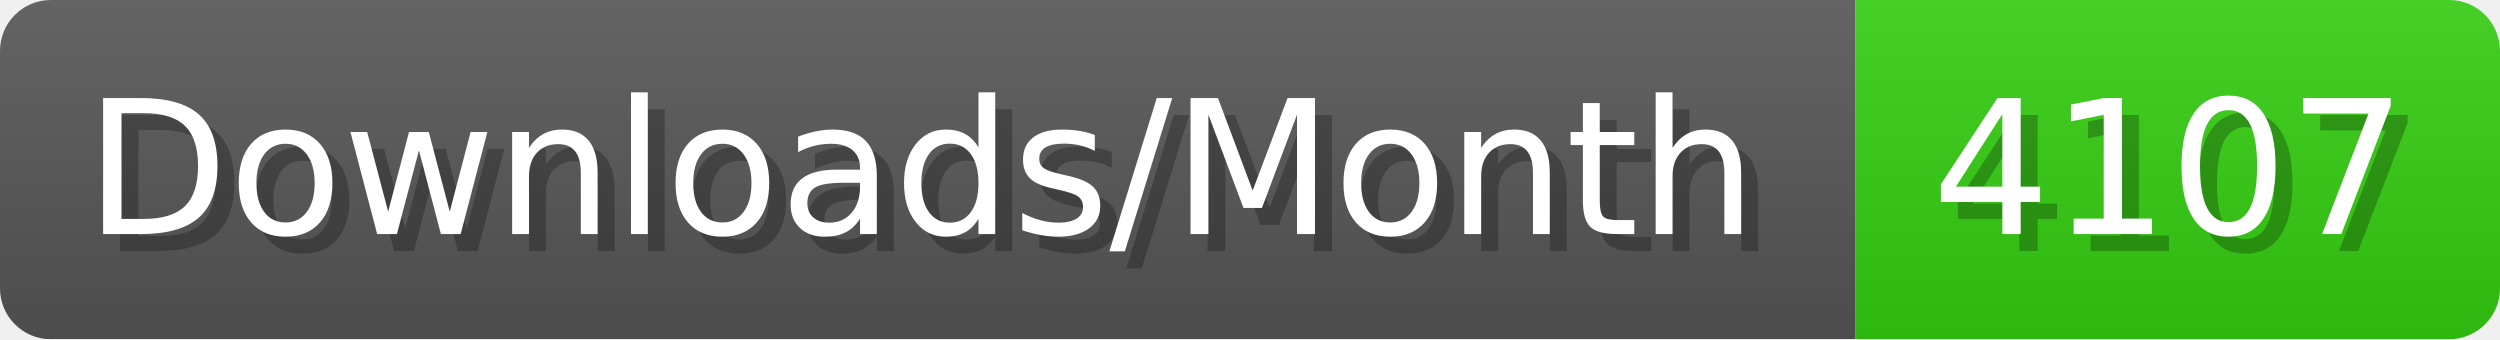
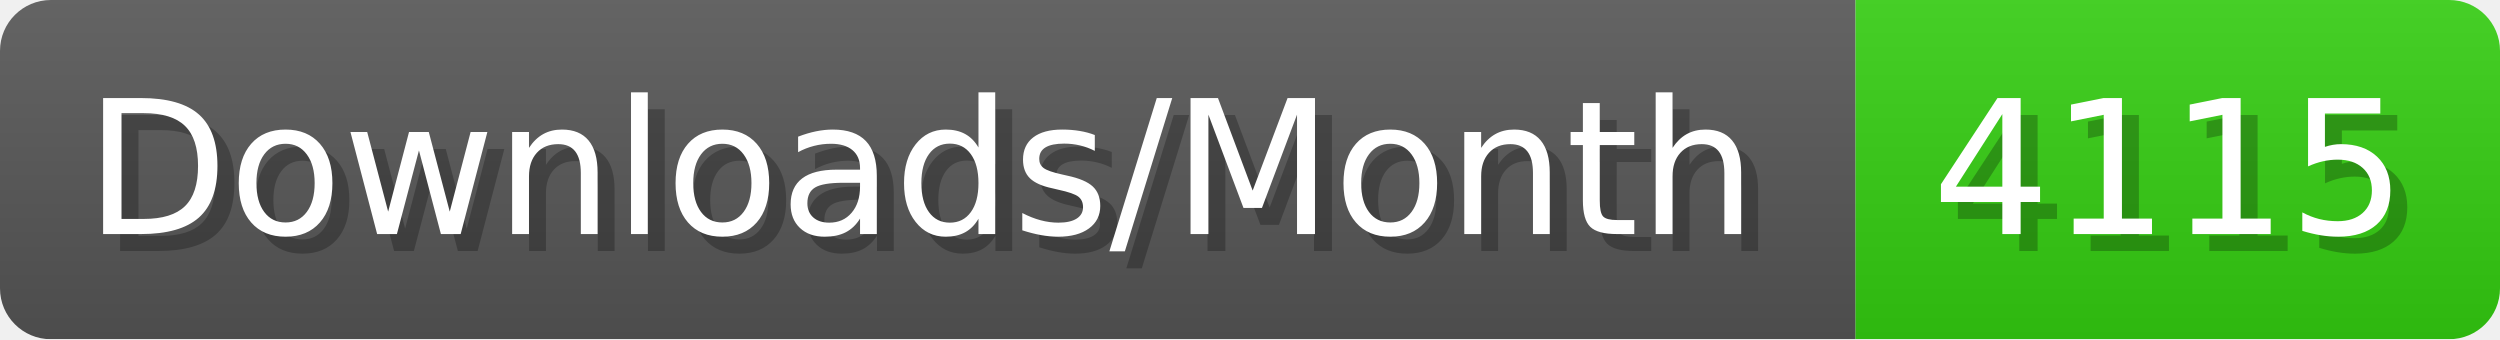
- <svg xmlns="http://www.w3.org/2000/svg" width="147.4" height="20" viewBox="0 0 1474 200" role="img" aria-label="Downloads/Month: 4107">
+ <svg xmlns="http://www.w3.org/2000/svg" width="147.4" height="20" viewBox="0 0 1474 200" role="img" aria-label="Downloads/Month: 4115">
  <linearGradient id="YlXUI" x2="0" y2="100%">
    <stop offset="0" stop-opacity=".1" stop-color="#EEE" />
    <stop offset="1" stop-opacity=".1" />
  </linearGradient>
  <mask id="JHhop">
    <rect width="1474" height="200" rx="30" fill="#FFF" />
  </mask>
  <g mask="url(#JHhop)">
    <rect width="1094" height="200" fill="#555" />
    <rect width="380" height="200" fill="#3C1" x="1094" />
    <rect width="1474" height="200" fill="url(#YlXUI)" />
  </g>
  <g aria-hidden="true" fill="#fff" text-anchor="start" font-family="Verdana,DejaVu Sans,sans-serif" font-size="110">
    <text x="60" y="148" textLength="994" fill="#000" opacity="0.25">Downloads/Month</text>
    <text x="50" y="138" textLength="994">Downloads/Month</text>
-     <text x="1149" y="148" textLength="280" fill="#000" opacity="0.25">4107</text>
-     <text x="1139" y="138" textLength="280">4107</text>
+     <text x="1149" y="148" textLength="280" fill="#000" opacity="0.25">4115</text>
+     <text x="1139" y="138" textLength="280">4115</text>
  </g>
</svg>
